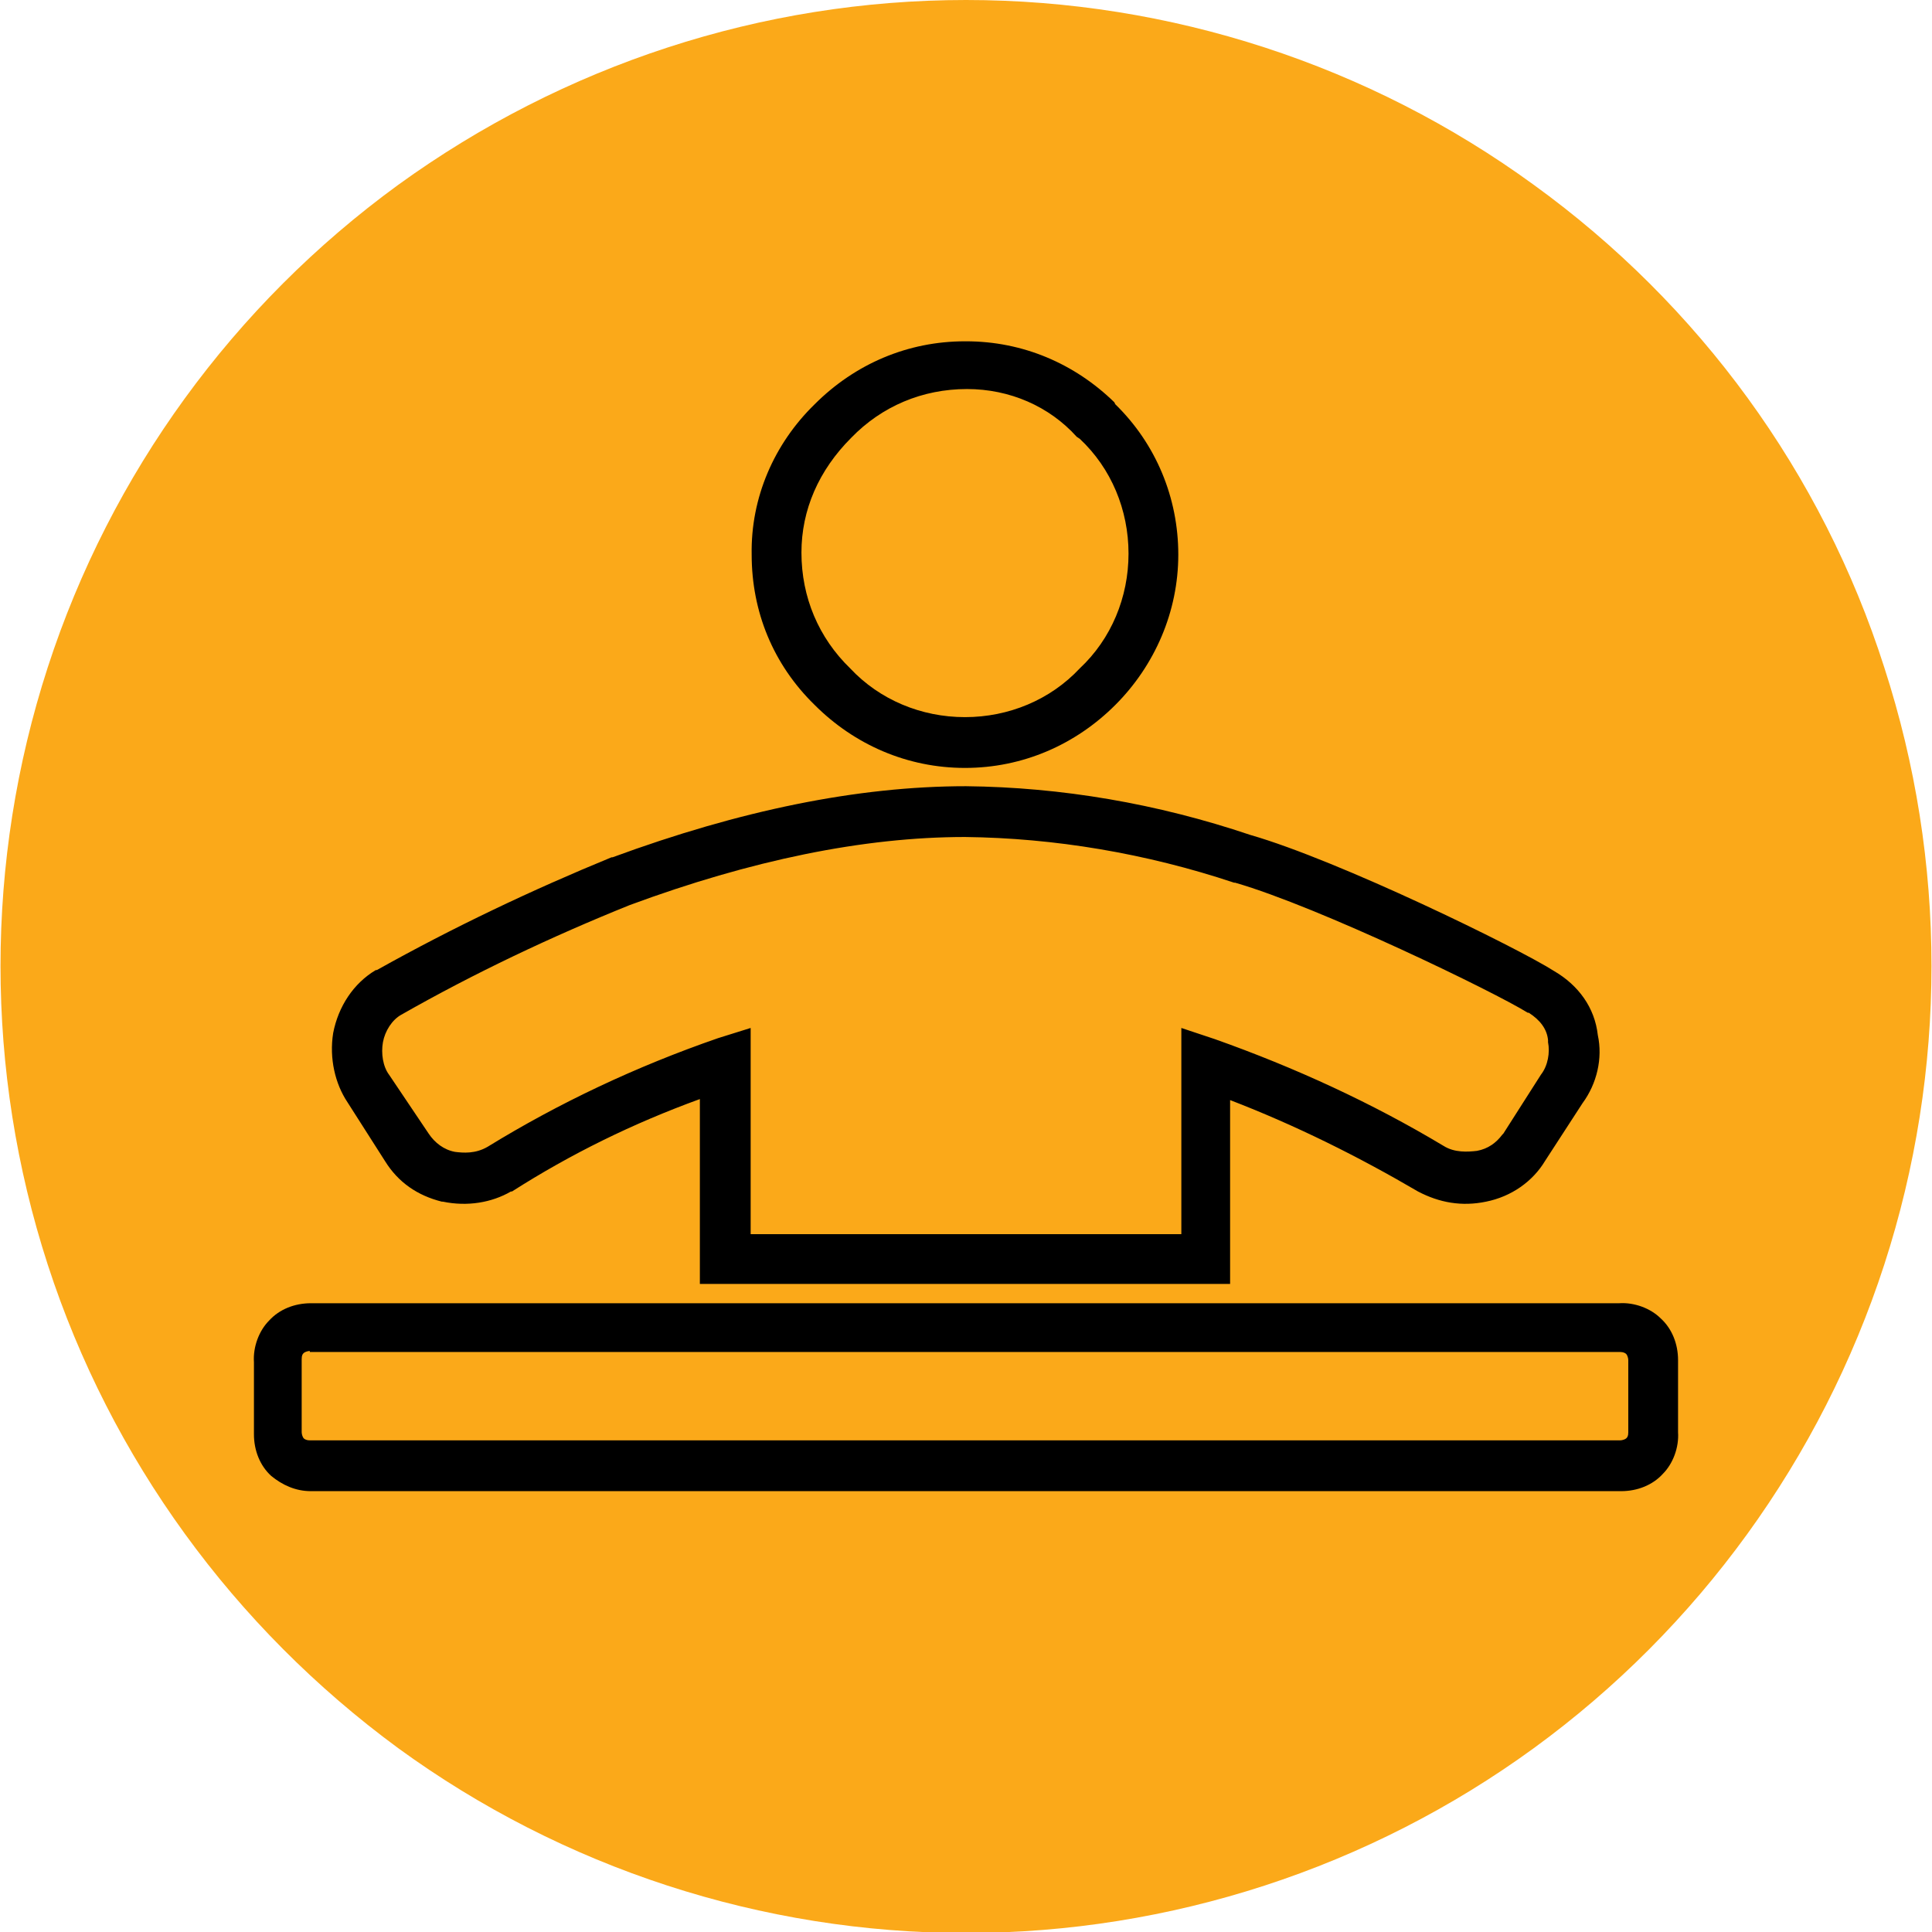
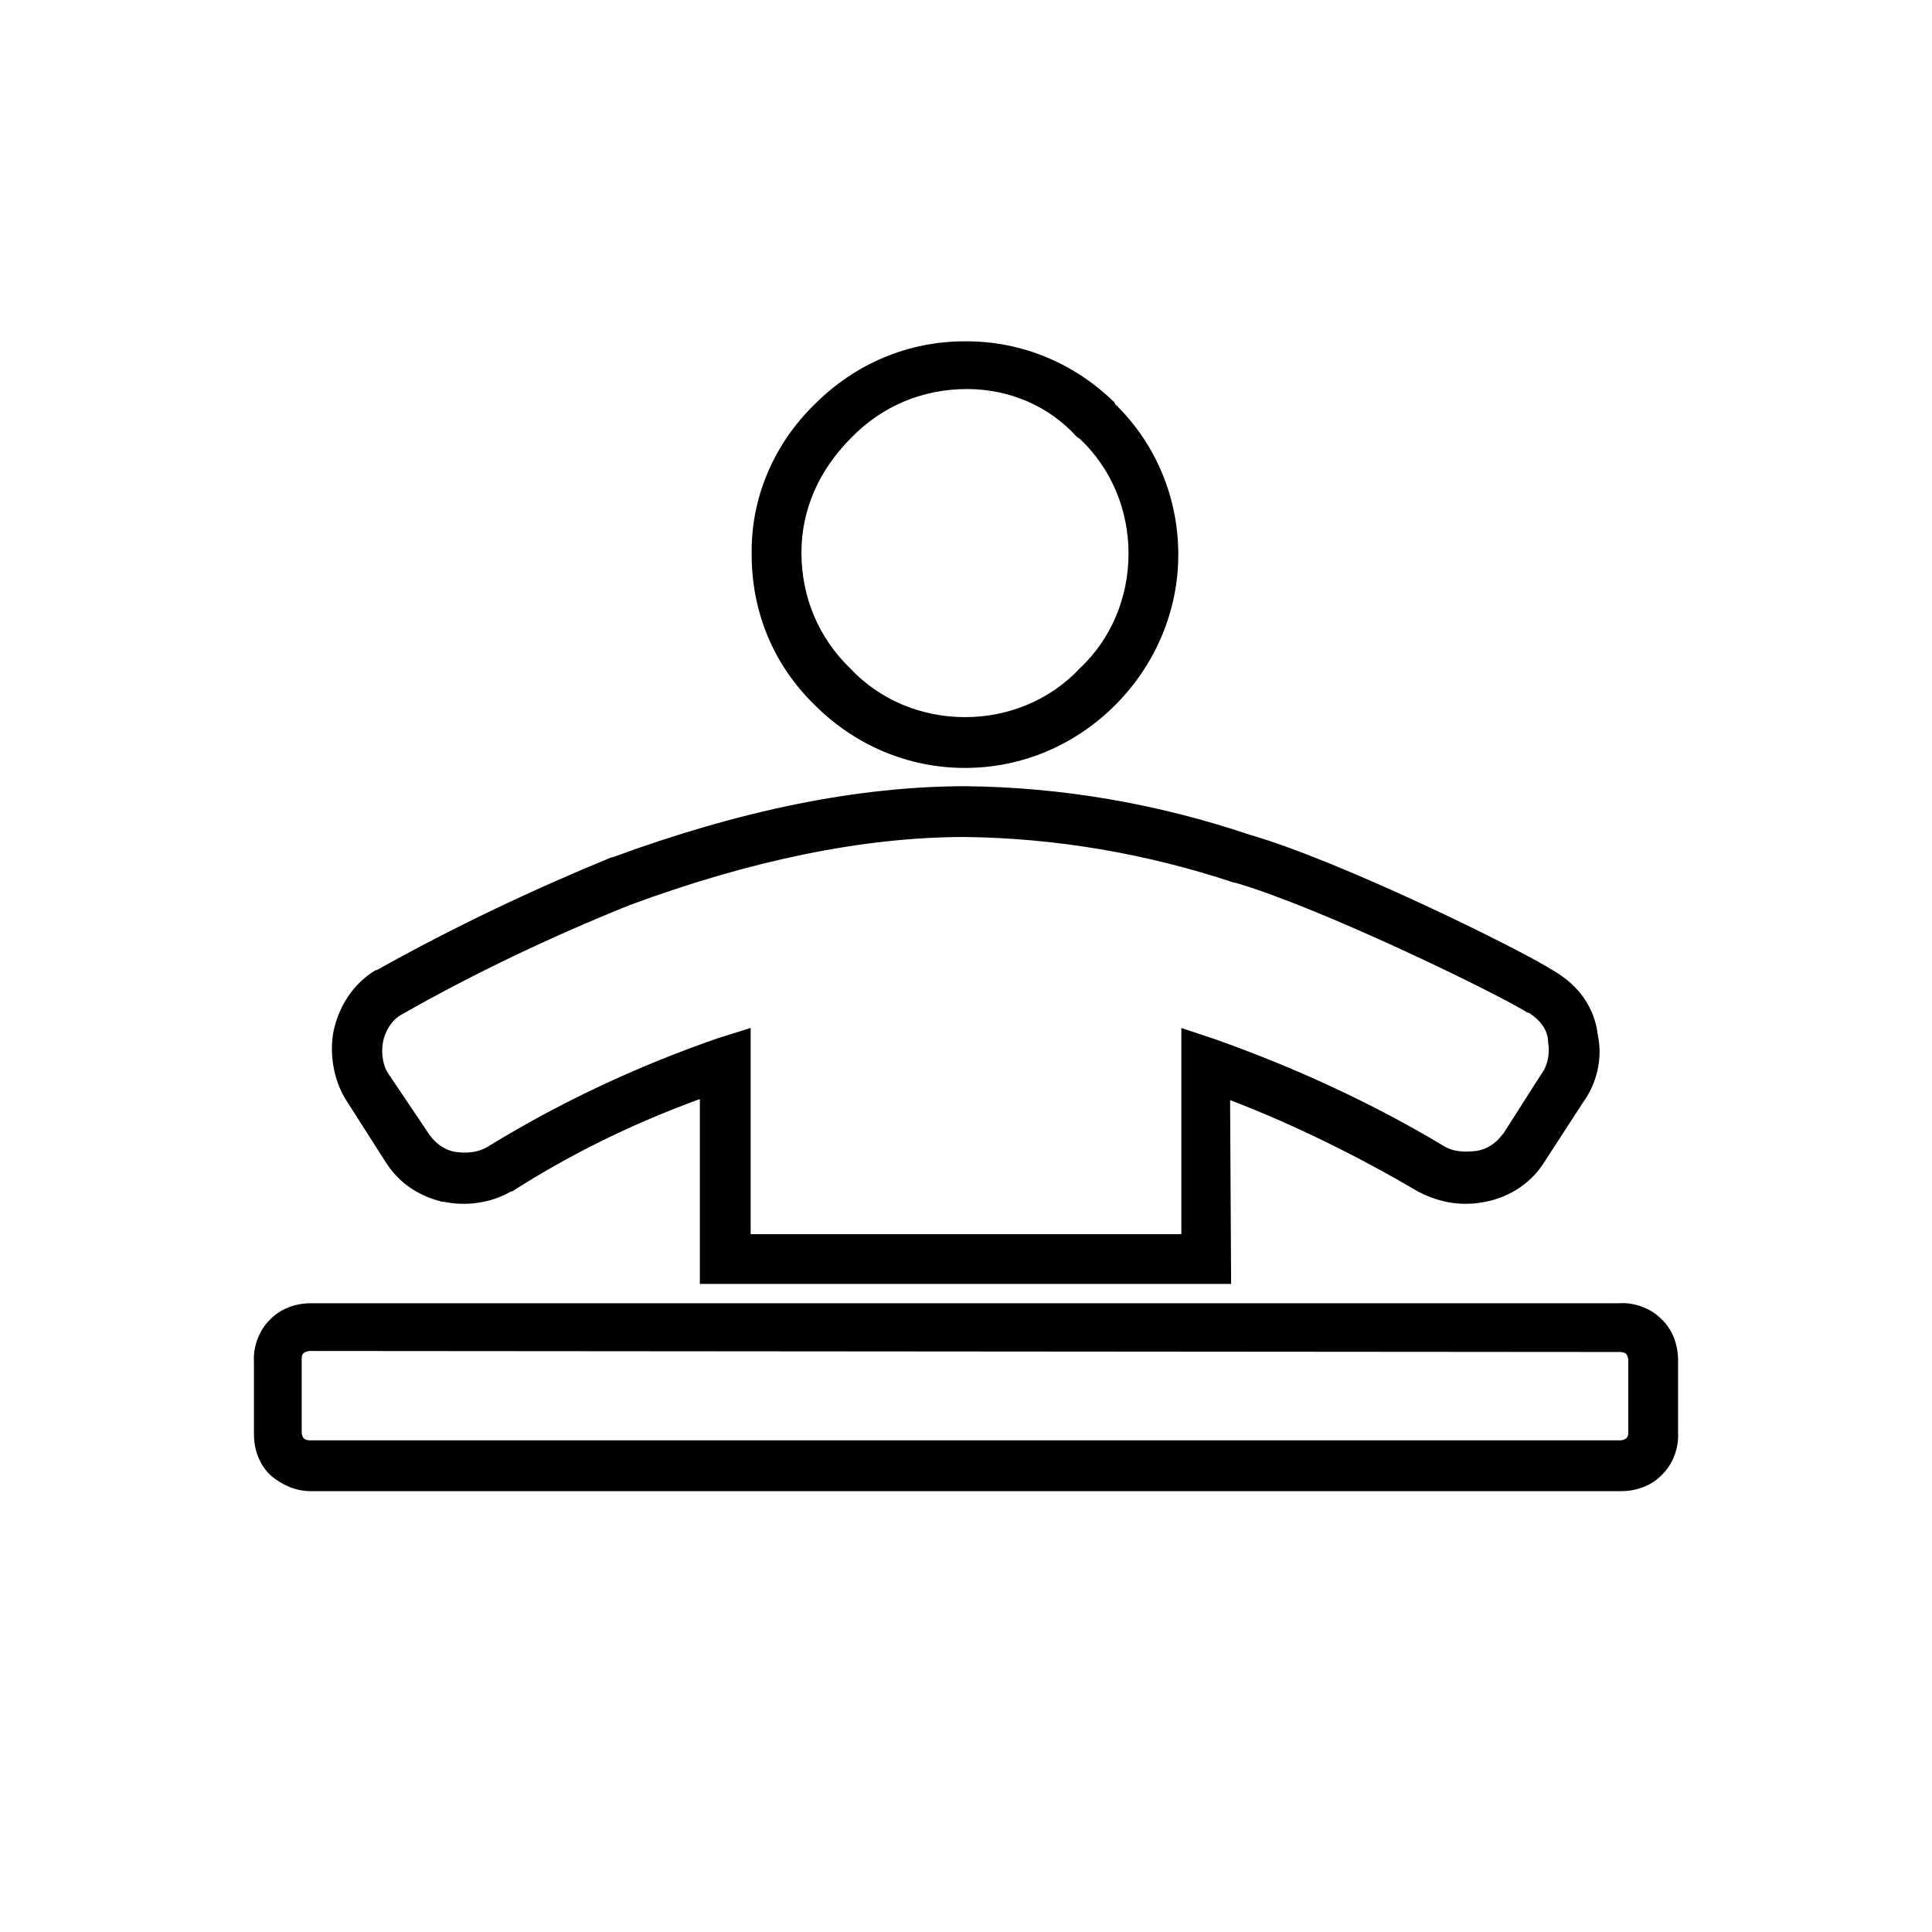
<svg xmlns="http://www.w3.org/2000/svg" version="1.1" id="Layer_1" x="0px" y="0px" viewBox="0 0 190.2 190.2" style="enable-background:new 0 0 190.2 190.2;" xml:space="preserve">
-   <style type="text/css">
- 	.st0{fill:#FBA919;}
- </style>
-   <path class="st0" d="M95.1,0L95.1,0C75,0,55.5,6.4,39.2,18.2l0,0C23,30,10.9,46.6,4.7,65.7l0,0c-6.2,19.1-6.2,39.7,0,58.8l0,0  c6.2,19.1,18.3,35.7,34.5,47.6l0,0c16.2,11.8,35.8,18.2,55.9,18.2h0c20.1,0,39.7-6.4,55.9-18.2l0,0c16.2-11.8,28.3-28.5,34.5-47.6  l0,0c6.2-19.1,6.2-39.7,0-58.8l0,0C179.4,46.6,167.3,30,151,18.2l0,0C134.8,6.4,115.2,0,95.1,0z" />
  <g>
    <g id="Layer_2_2_">
      <g id="Layer_1-2_1_">
-         <path d="M30.6,146.8c-1.5,0-2.8-0.6-3.9-1.5c-1.1-1-1.7-2.5-1.7-4.1v-7.1c-0.1-1.5,0.5-3.1,1.5-4.1c1-1.1,2.5-1.7,4.1-1.7h128.8     c1.5-0.1,3.1,0.5,4.1,1.5c1.1,1,1.7,2.5,1.7,4.1v7.1c0.1,1.5-0.5,3.1-1.5,4.1c-1,1.1-2.5,1.7-4.1,1.7H30.8     C30.7,146.8,30.6,146.8,30.6,146.8z M30.5,133c-0.2,0-0.5,0.1-0.6,0.2s-0.2,0.2-0.2,0.6v0.1v7.1c0,0.2,0.1,0.5,0.2,0.6     c0.1,0.1,0.3,0.2,0.6,0.2h0.1h128.9c0.2,0,0.5-0.1,0.6-0.2c0.1-0.1,0.2-0.2,0.2-0.6V141v-7.1c0-0.2-0.1-0.5-0.2-0.6     c-0.1-0.1-0.3-0.2-0.6-0.2h-0.1H30.5z M121.2,126.4H68.9v-18.2c-6.6,2.4-12.7,5.4-18.5,9.1h-0.1c-1.9,1.1-4.3,1.5-6.7,1h-0.1     c-2.4-0.6-4.3-1.9-5.6-4l-3.7-5.8c-1.2-1.8-1.8-4.3-1.4-6.8c0.5-2.6,2-4.9,4.2-6.2h0.1c7.5-4.2,15.3-7.9,23.1-11.1h0.1     c12.5-4.6,24.1-7,34.8-7c9.4,0.1,18.8,1.7,28,4.8c8.7,2.5,26.3,11.1,29.9,13.4c2.4,1.4,4,3.6,4.3,6.3c0.5,2.3-0.1,4.8-1.5,6.7     l-3.7,5.7c-1.2,2-3.3,3.5-5.8,4c-2.4,0.5-4.6,0.1-6.7-1c-5.8-3.4-12-6.5-18.5-9V126.4z M73.7,121.5h42.6v-20.3l3.3,1.1     c7.9,2.8,15.5,6.3,22.5,10.5c1.1,0.7,2.4,0.6,3.3,0.5c1.1-0.2,1.9-0.8,2.5-1.6l0.1-0.1l3.7-5.8c0.7-0.9,0.9-2.2,0.7-3.2v-0.2     c-0.1-1.1-0.8-2-1.9-2.7h-0.1c-3.2-2-20.5-10.4-28.8-12.8h-0.1c-8.7-2.9-17.7-4.4-26.5-4.5c-10,0-21.1,2.3-33,6.7     c-7.7,3.1-15.3,6.7-22.5,10.8c-0.9,0.5-1.6,1.6-1.8,2.7c-0.2,1.1,0,2.4,0.6,3.2l3.9,5.8c0.6,0.9,1.5,1.6,2.6,1.8     c0.8,0.1,2,0.2,3.2-0.5c7-4.3,14.6-7.9,22.7-10.7l3.2-1V121.5z M95,75.6c-5.7,0-10.9-2.3-14.8-6.2c-4.1-4-6.2-9.2-6.2-14.8     c-0.1-5.6,2.2-10.9,6.2-14.8c4-4,9.2-6.2,14.8-6.2c0,0,0,0,0.1,0c5.6,0,10.7,2.2,14.6,6l0.1,0.2c4,3.9,6.2,9.2,6.2,14.8     s-2.3,10.9-6.2,14.8C105.9,73.3,100.7,75.6,95,75.6z M95.2,38.3C95,38.3,95,38.3,95.2,38.3c-4.4,0-8.4,1.7-11.4,4.8     c-3.2,3.2-4.9,7.1-4.9,11.3c0,4.4,1.7,8.4,4.8,11.4l0,0c2.9,3.1,7,4.8,11.3,4.8c4.3,0,8.4-1.7,11.3-4.8l0,0     c3.1-2.9,4.8-7,4.8-11.3s-1.7-8.4-4.8-11.3L106,43C103.3,40,99.4,38.3,95.2,38.3z" />
+         <path d="M30.6,146.8c-1.5,0-2.8-0.6-3.9-1.5c-1.1-1-1.7-2.5-1.7-4.1v-7.1c-0.1-1.5,0.5-3.1,1.5-4.1c1-1.1,2.5-1.7,4.1-1.7h128.8     c1.5-0.1,3.1,0.5,4.1,1.5c1.1,1,1.7,2.5,1.7,4.1v7.1c0.1,1.5-0.5,3.1-1.5,4.1c-1,1.1-2.5,1.7-4.1,1.7H30.8     C30.7,146.8,30.6,146.8,30.6,146.8z M30.5,133c-0.2,0-0.5,0.1-0.6,0.2s-0.2,0.2-0.2,0.6v0.1v7.1c0,0.2,0.1,0.5,0.2,0.6     s0.3,0.2,0.6,0.2h0.1h128.9c0.2,0,0.5-0.1,0.6-0.2c0.1-0.1,0.2-0.2,0.2-0.6v0v-7.1c0-0.2-0.1-0.5-0.2-0.6     c-0.1-0.1-0.3-0.2-0.6-0.2h-0.1L30.5,133L30.5,133z M121.2,126.4H68.9v-18.2c-6.6,2.4-12.7,5.4-18.5,9.1h-0.1     c-1.9,1.1-4.3,1.5-6.7,1h-0.1c-2.4-0.6-4.3-1.9-5.6-4l-3.7-5.8c-1.2-1.8-1.8-4.3-1.4-6.8c0.5-2.6,2-4.9,4.2-6.2h0.1     c7.5-4.2,15.3-7.9,23.1-11.1h0.1c12.5-4.6,24.1-7,34.8-7c9.4,0.1,18.8,1.7,28,4.8c8.7,2.5,26.3,11.1,29.9,13.4     c2.4,1.4,4,3.6,4.3,6.3c0.5,2.3-0.1,4.8-1.5,6.7l-3.7,5.7c-1.2,2-3.3,3.5-5.8,4c-2.4,0.5-4.6,0.1-6.7-1c-5.8-3.4-12-6.5-18.5-9     L121.2,126.4L121.2,126.4z M73.7,121.5h42.6v-20.3l3.3,1.1c7.9,2.8,15.5,6.3,22.5,10.5c1.1,0.7,2.4,0.6,3.3,0.5     c1.1-0.2,1.9-0.8,2.5-1.6l0.1-0.1l3.7-5.8c0.7-0.9,0.9-2.2,0.7-3.2v-0.2c-0.1-1.1-0.8-2-1.9-2.7h-0.1c-3.2-2-20.5-10.4-28.8-12.8     h-0.1c-8.7-2.9-17.7-4.4-26.5-4.5c-10,0-21.1,2.3-33,6.7c-7.7,3.1-15.3,6.7-22.5,10.8c-0.9,0.5-1.6,1.6-1.8,2.7s0,2.4,0.6,3.2     l3.9,5.8c0.6,0.9,1.5,1.6,2.6,1.8c0.8,0.1,2,0.2,3.2-0.5c7-4.3,14.6-7.9,22.7-10.7l3.2-1v20.3H73.7z M95,75.6     c-5.7,0-10.9-2.3-14.8-6.2c-4.1-4-6.2-9.2-6.2-14.8c-0.1-5.6,2.2-10.9,6.2-14.8c4-4,9.2-6.2,14.8-6.2c0,0,0,0,0.1,0     c5.6,0,10.7,2.2,14.6,6l0.1,0.2c4,3.9,6.2,9.2,6.2,14.8s-2.3,10.9-6.2,14.8S100.7,75.6,95,75.6z M95.2,38.3     C95,38.3,95,38.3,95.2,38.3c-4.4,0-8.4,1.7-11.4,4.8c-3.2,3.2-4.9,7.1-4.9,11.3c0,4.4,1.7,8.4,4.8,11.4l0,0     c2.9,3.1,7,4.8,11.3,4.8s8.4-1.7,11.3-4.8l0,0c3.1-2.9,4.8-7,4.8-11.3s-1.7-8.4-4.8-11.3L106,43C103.3,40,99.4,38.3,95.2,38.3z" />
      </g>
    </g>
  </g>
</svg>
